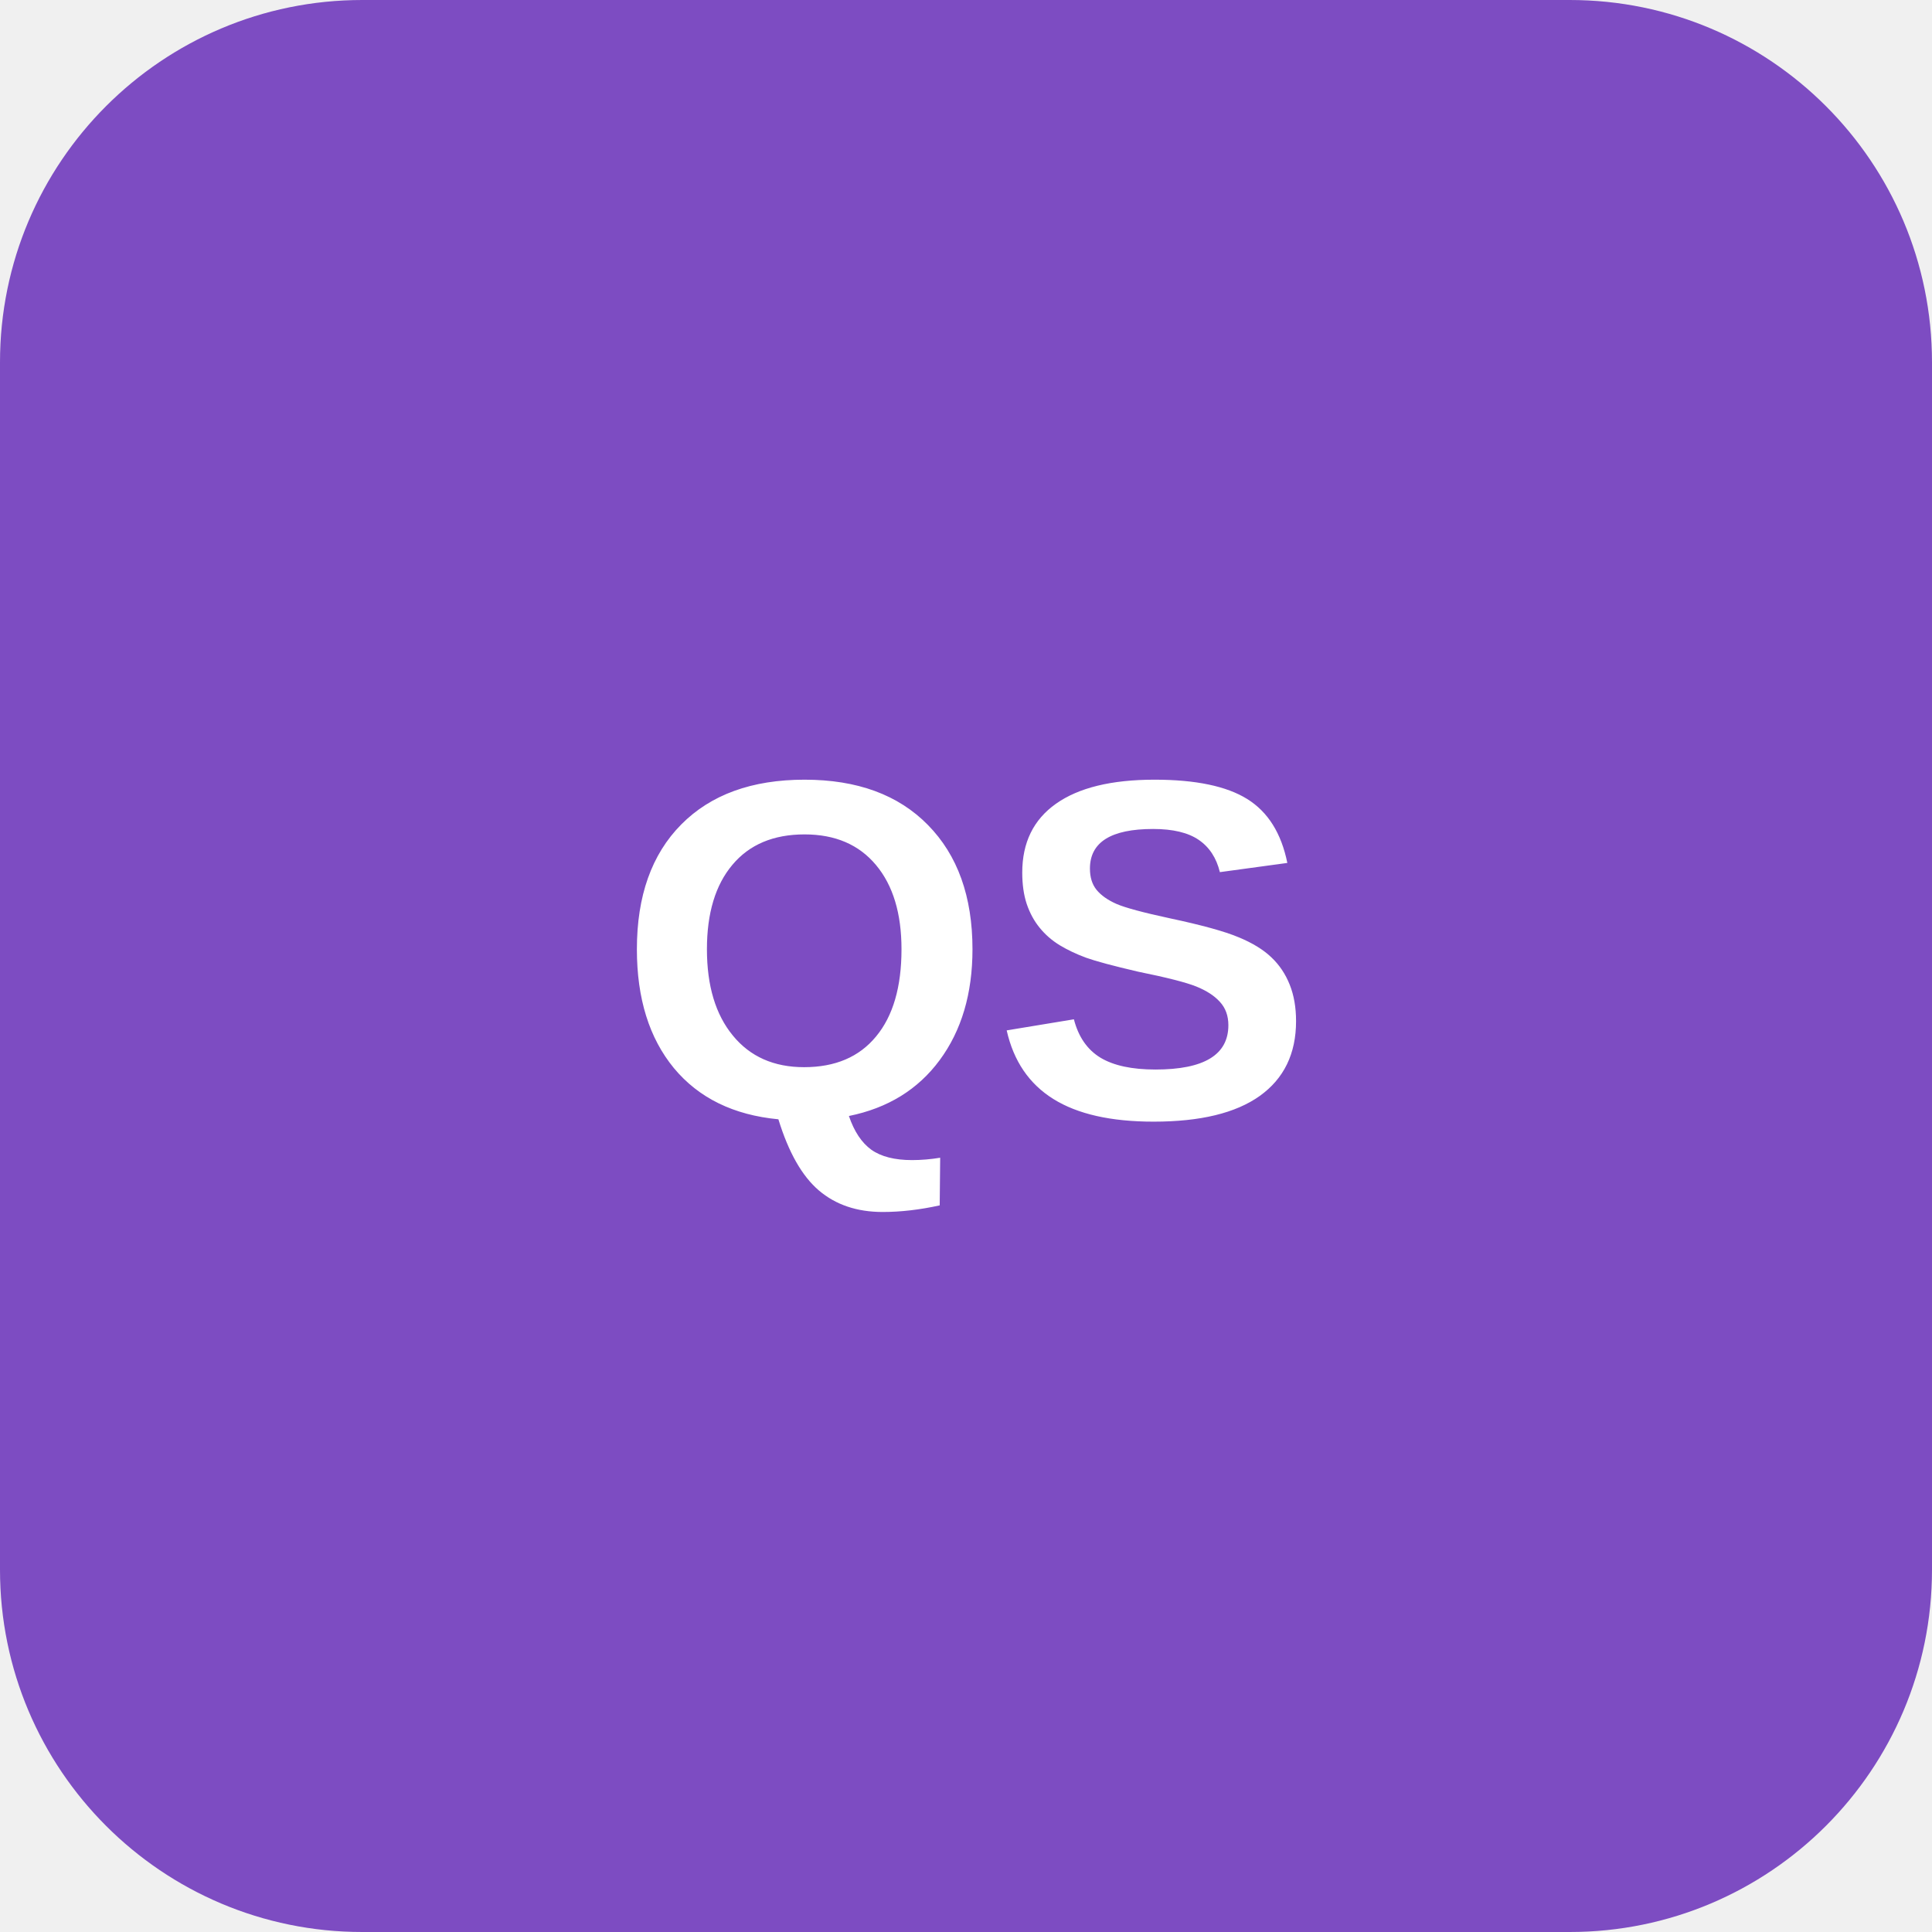
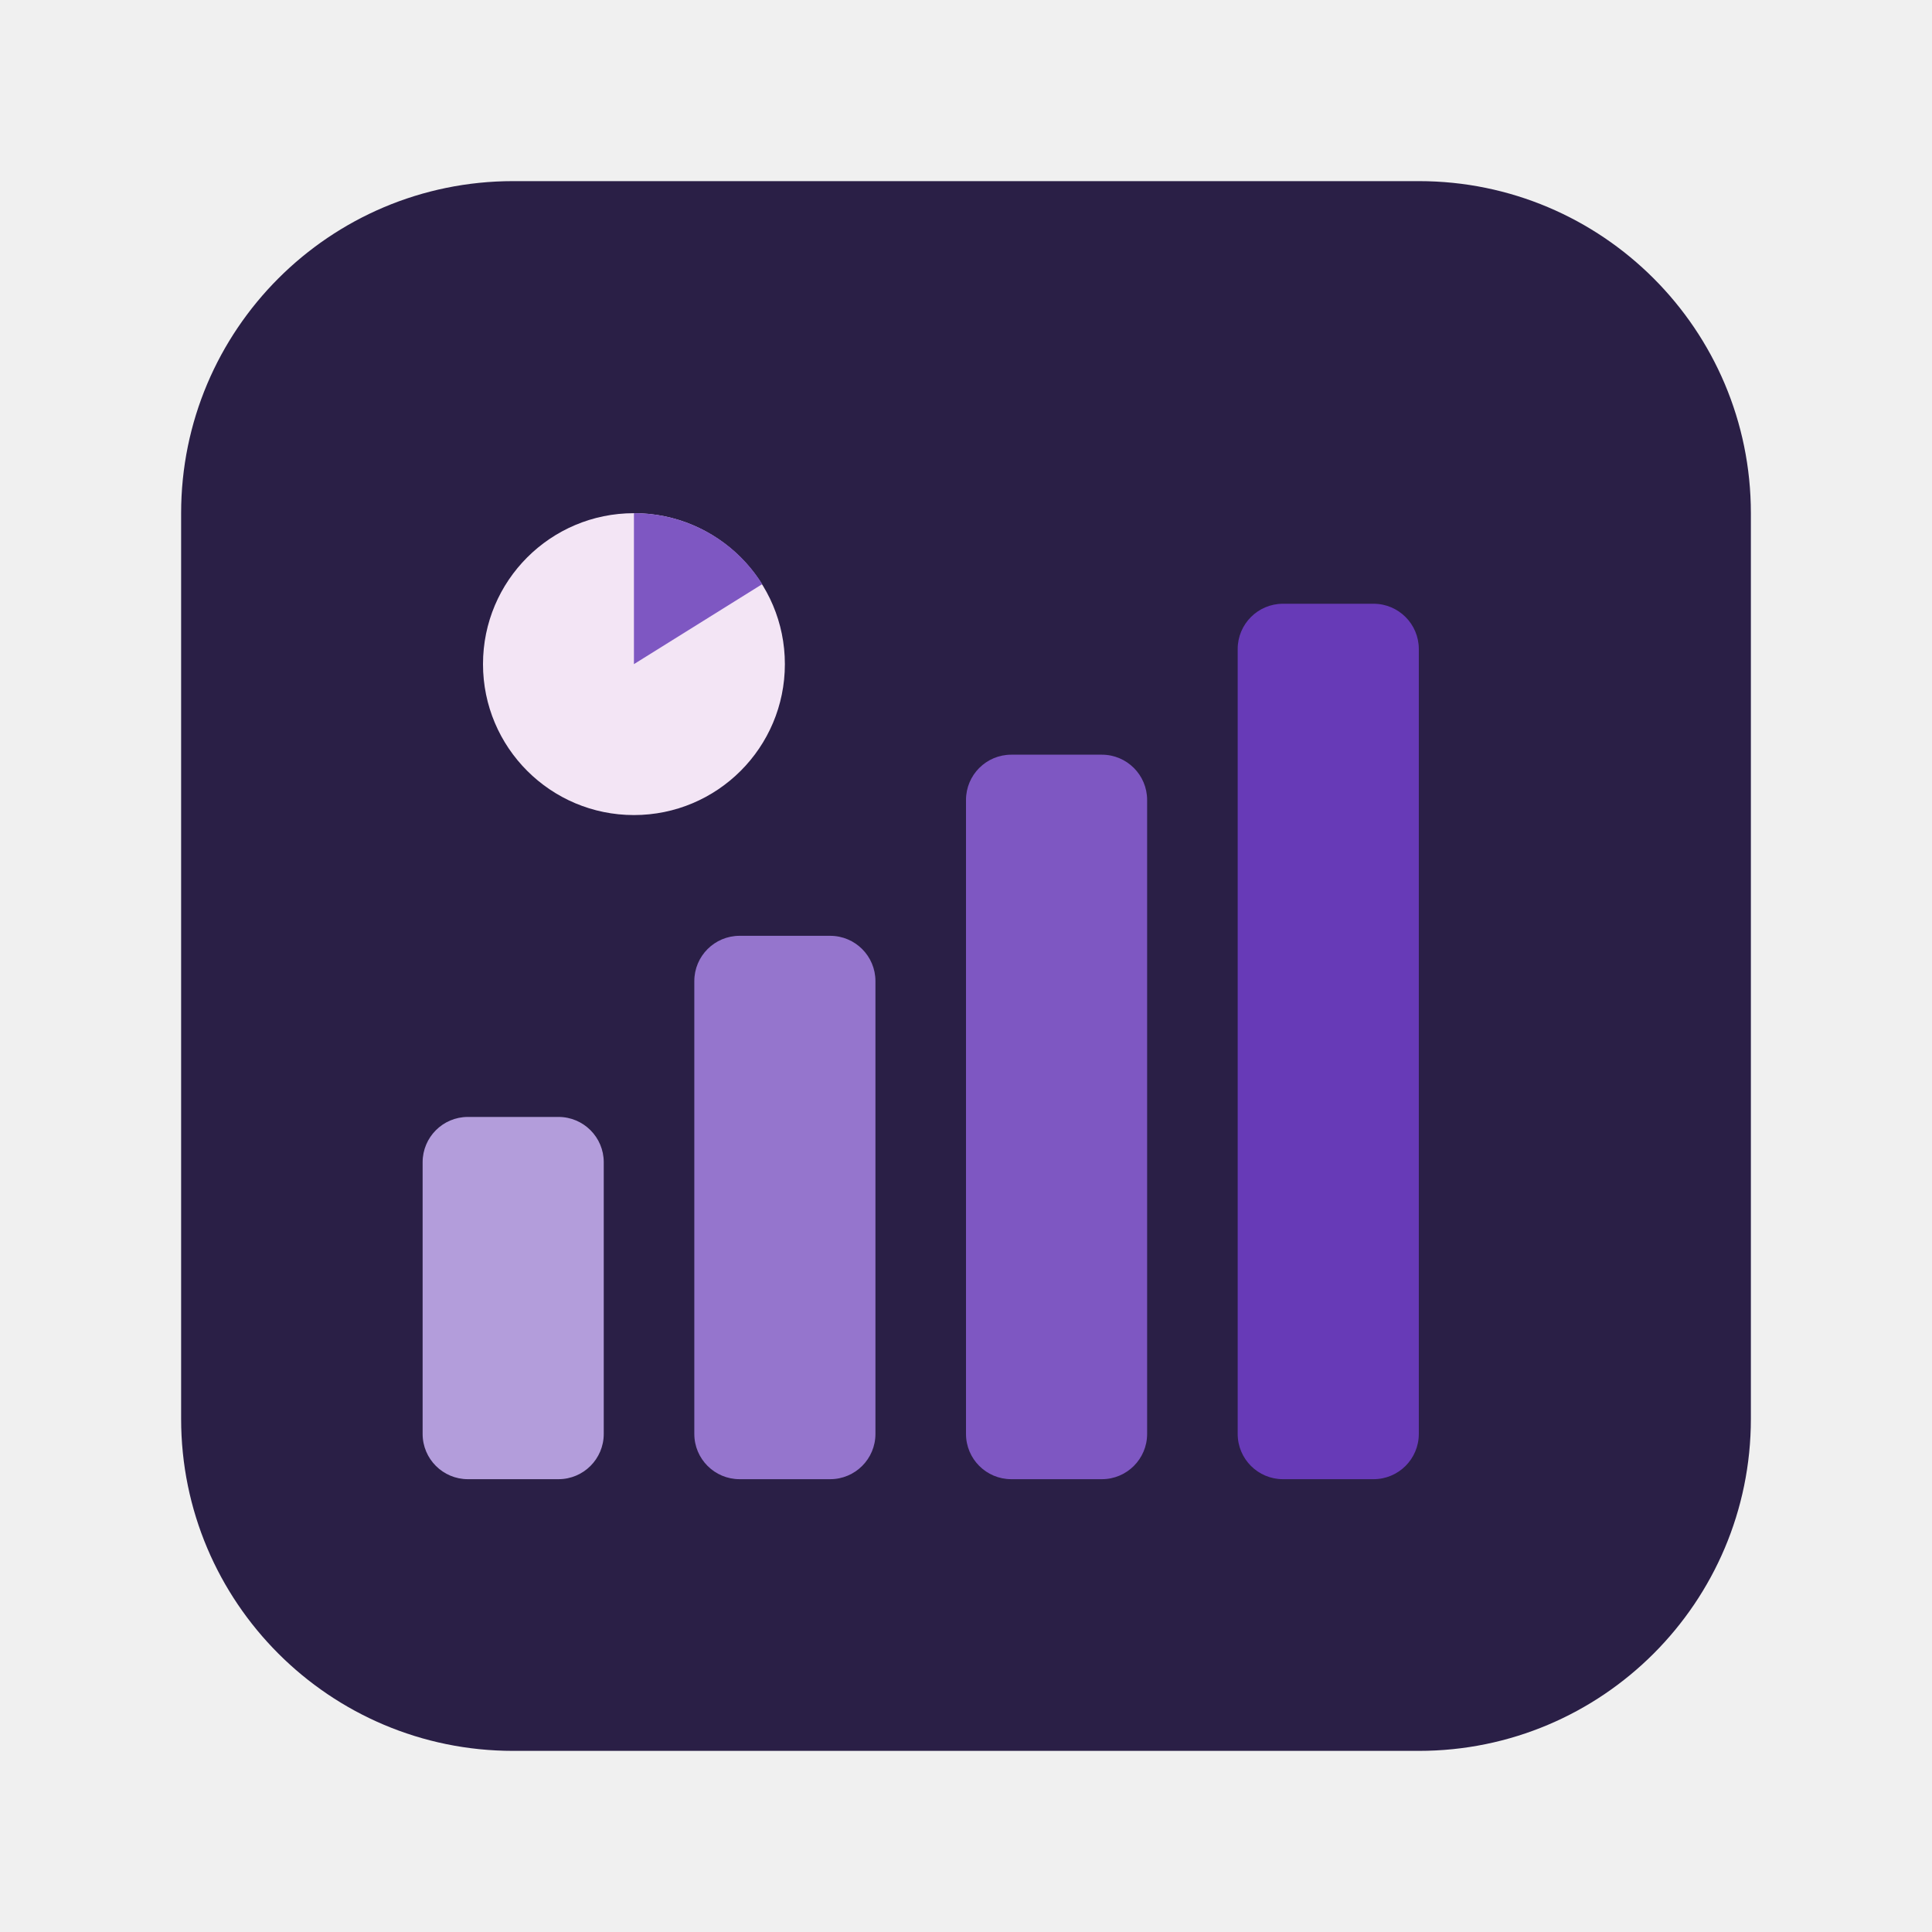
- <svg xmlns="http://www.w3.org/2000/svg" width="128" height="128" viewBox="0 0 128 128" role="img" aria-label="QS icon">
-   <rect width="128" height="128" rx="24" fill="#7D4CC2" />
-   <text x="64" y="74" font-family="Arial, sans-serif" font-size="32" font-weight="700" text-anchor="middle" fill="#FFFFFF">QS</text>
+ <svg xmlns="http://www.w3.org/2000/svg" viewBox="0 0 128 128" role="img" aria-label="QuickSight analytics icon">
+   <rect x="12" y="12" width="104" height="104" rx="22" fill="#2a1f46" />
+   <rect x="28" y="74" width="12" height="24" rx="3" fill="#b39ddb" />
+   <rect x="46" y="62" width="12" height="36" rx="3" fill="#9575cd" />
+   <rect x="64" y="50" width="12" height="48" rx="3" fill="#7e57c2" />
+   <rect x="82" y="40" width="12" height="58" rx="3" fill="#673ab7" />
+   <circle cx="42" cy="44" r="10" fill="#f3e5f5" />
+   <path d="M42 34a10 10 0 0 1 8.5 4.7L42 44z" fill="#7e57c2" />
</svg>
